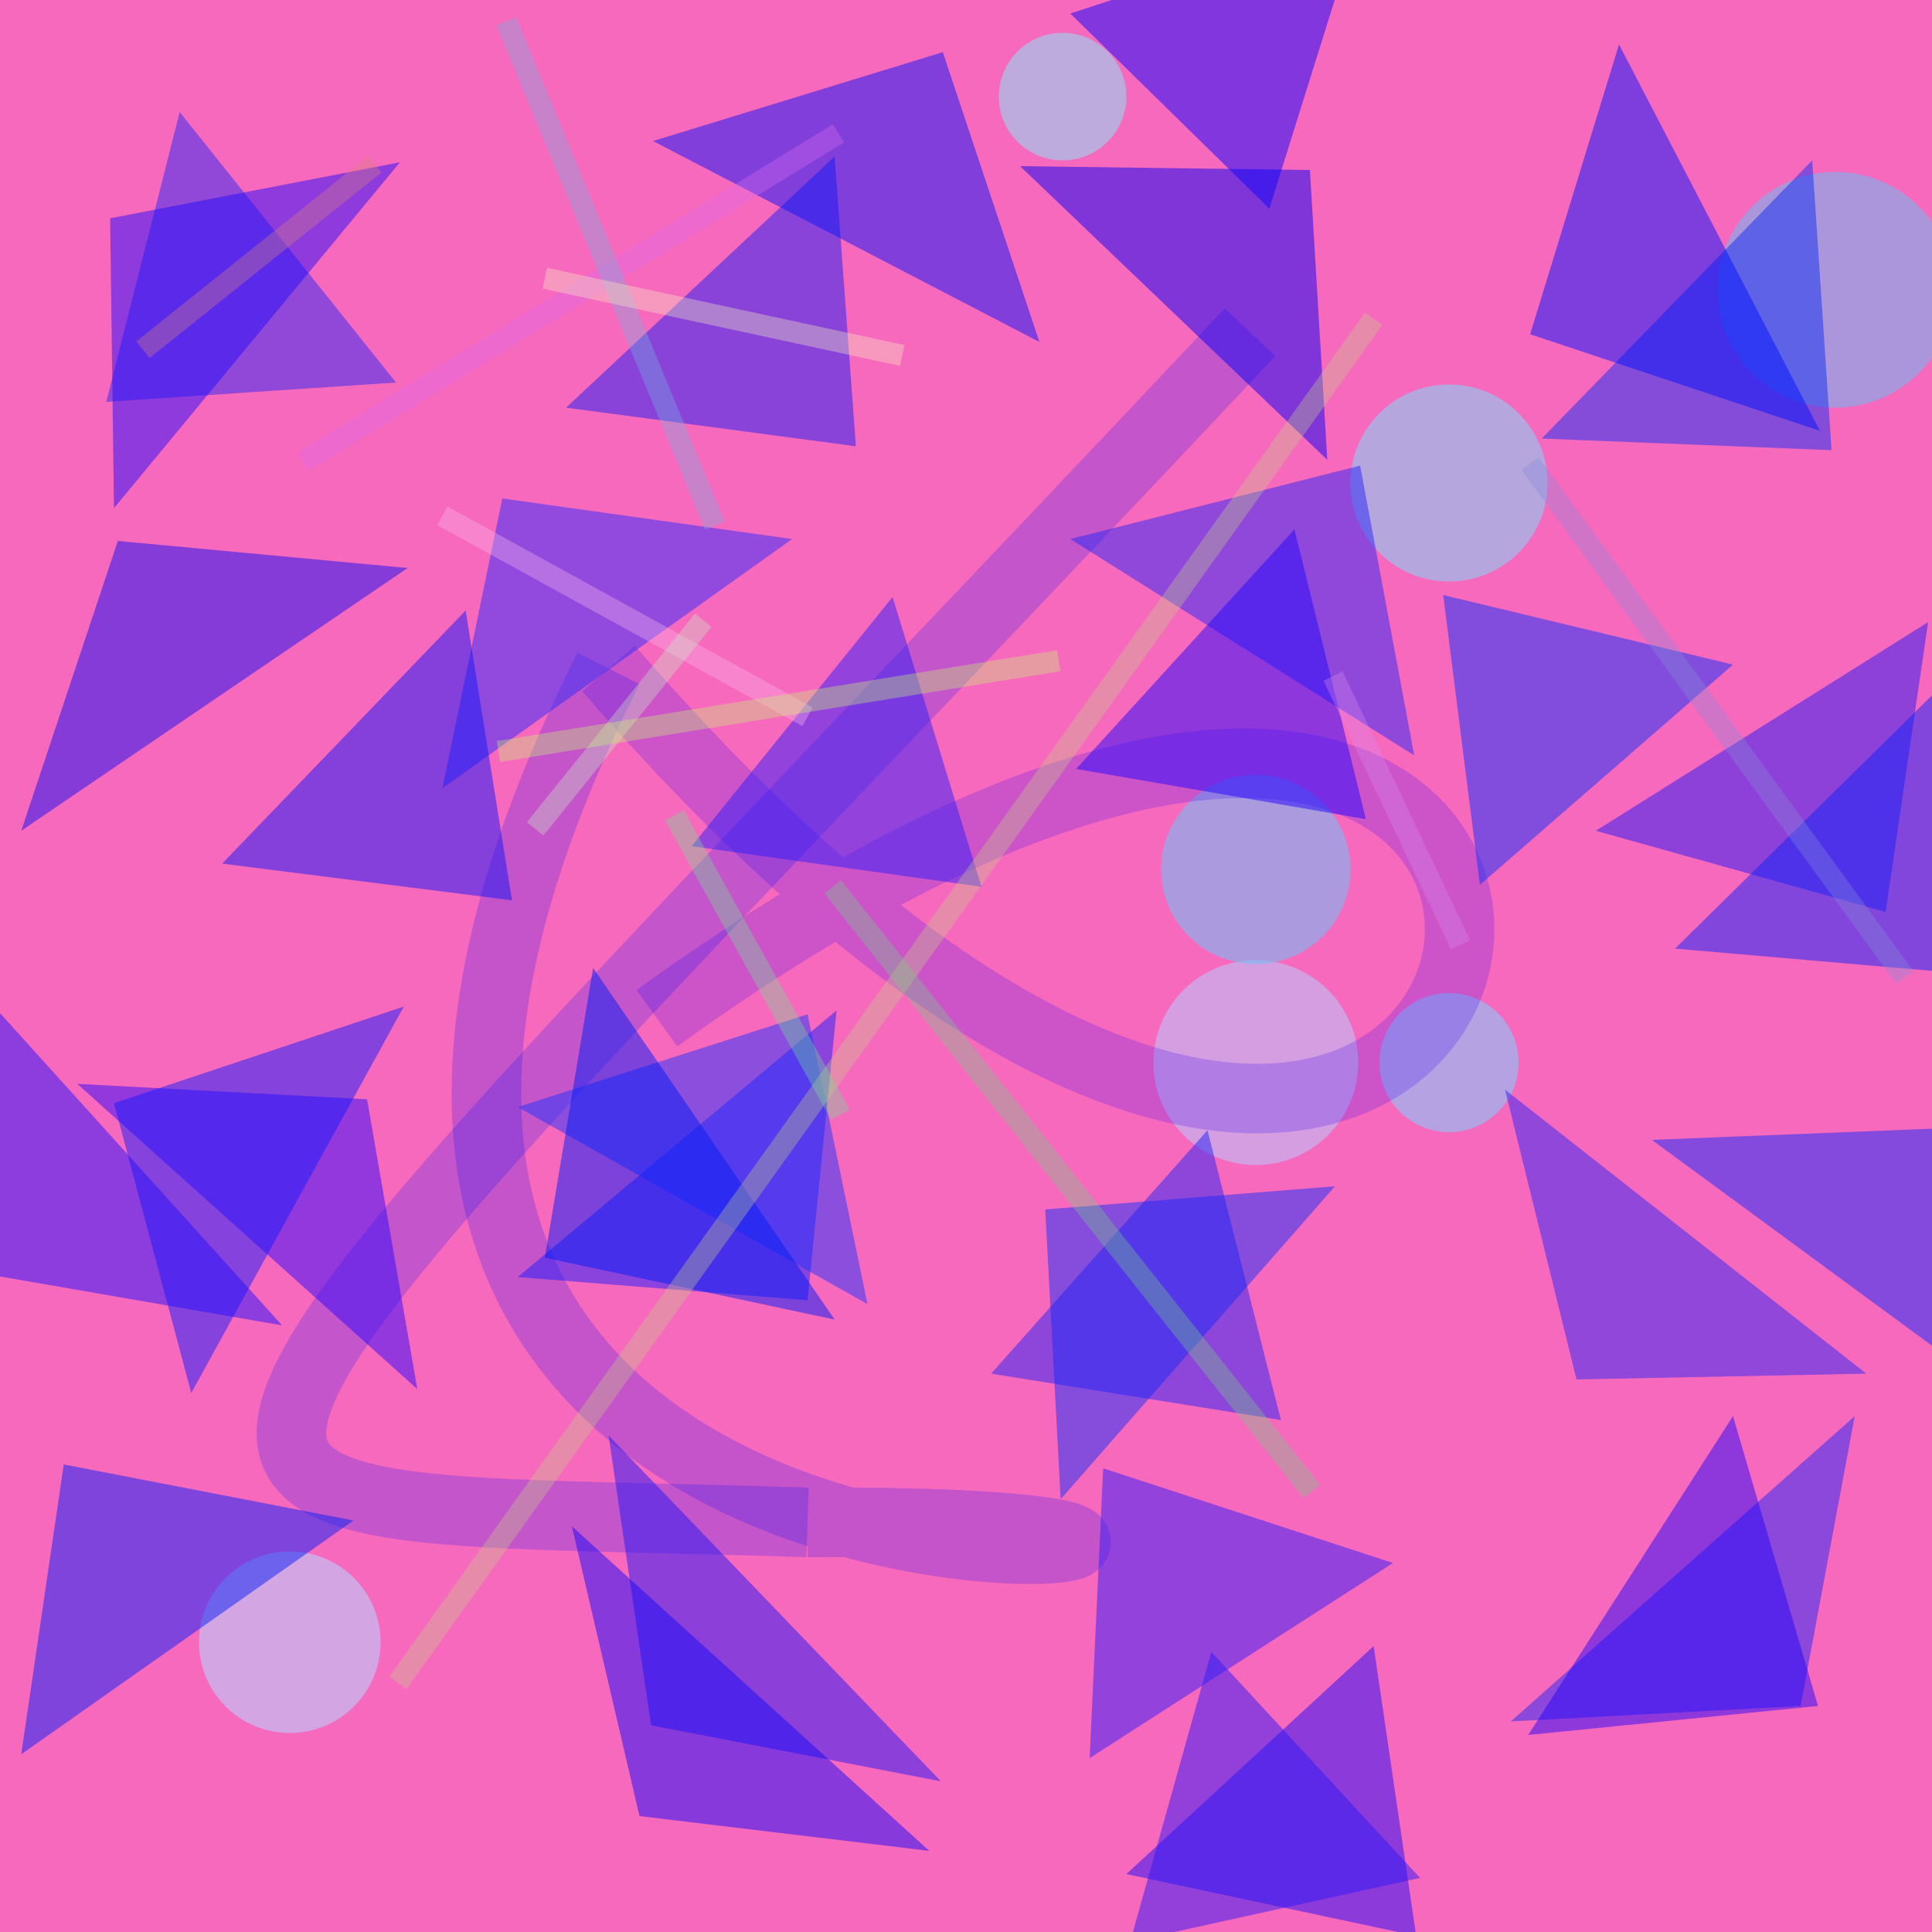
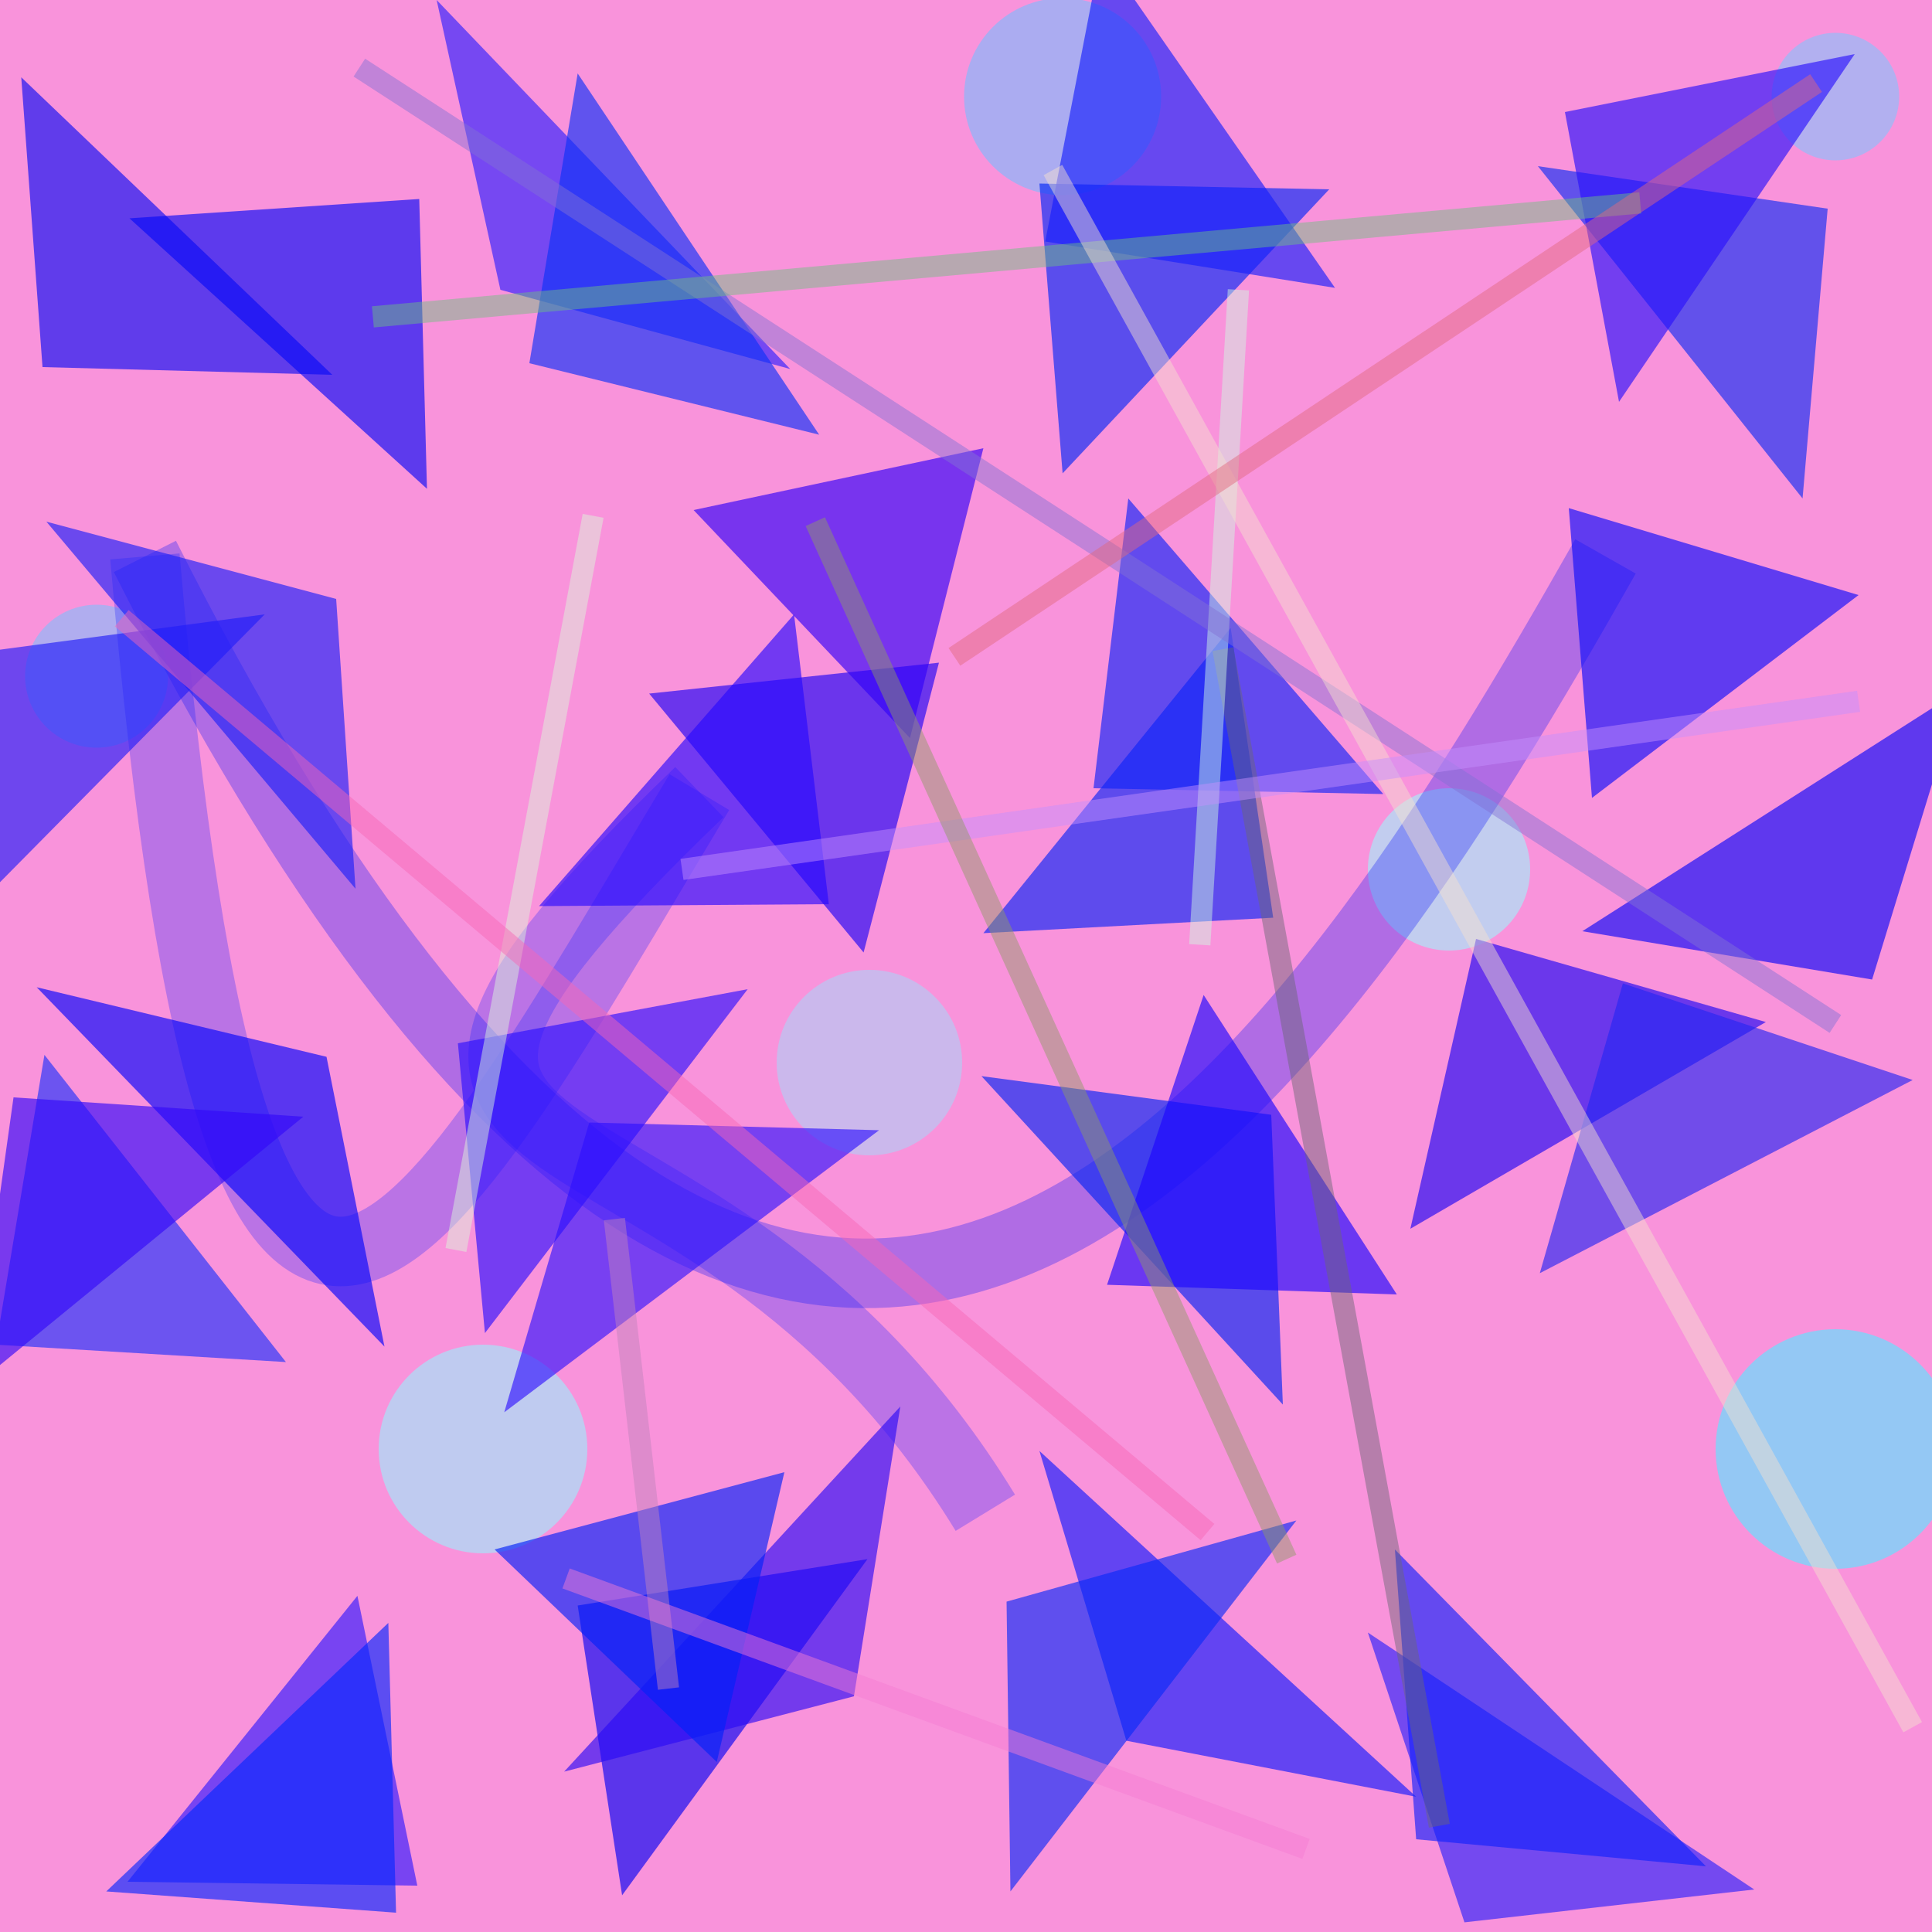
<svg xmlns="http://www.w3.org/2000/svg" xmlns:xlink="http://www.w3.org/1999/xlink" width="500pt" height="500pt" viewBox="0 0 500 500" version="1.1">
  <defs>
    <clipPath id="clip1">
      <rect x="0" y="0" width="500" height="500" />
    </clipPath>
    <g id="surface67" clip-path="url(#clip1)">
-       <rect x="0" y="0" width="500" height="500" style="fill:rgb(96.9%,41%,74.3%);fill-opacity:1;stroke:none;" />
-       <path style=" stroke:none;fill-rule:nonzero;fill:rgb(43.9%,72.3%,95%);fill-opacity:0.57;" d="M 505.5 75 C 505.5 91.844 491.844 105.5 475 105.5 C 458.156 105.5 444.5 91.844 444.5 75 C 444.5 58.156 458.156 44.5 475 44.5 C 491.844 44.5 505.5 58.156 505.5 75 C 505.5 91.844 491.844 105.5 475 105.5 C 458.156 105.5 444.5 91.844 444.5 75 C 444.5 58.156 458.156 44.5 475 44.5 C 491.844 44.5 505.5 58.156 505.5 75 " />
-       <path style=" stroke:none;fill-rule:nonzero;fill:rgb(72.3%,77.6%,98%);fill-opacity:0.57;" d="M 351.5 275 C 351.5 289.637 339.637 301.5 325 301.5 C 310.363 301.5 298.5 289.637 298.5 275 C 298.5 260.363 310.363 248.5 325 248.5 C 339.637 248.5 351.5 260.363 351.5 275 C 351.5 289.637 339.637 301.5 325 301.5 C 310.363 301.5 298.5 289.637 298.5 275 C 298.5 260.363 310.363 248.5 325 248.5 C 339.637 248.5 351.5 260.363 351.5 275 " />
-       <path style=" stroke:none;fill-rule:nonzero;fill:rgb(44%,74.9%,96.5%);fill-opacity:0.57;" d="M 349.5 225 C 349.5 238.531 338.531 249.5 325 249.5 C 311.469 249.5 300.5 238.531 300.5 225 C 300.5 211.469 311.469 200.5 325 200.5 C 338.531 200.5 349.5 211.469 349.5 225 C 349.5 238.531 338.531 249.5 325 249.5 C 311.469 249.5 300.5 238.531 300.5 225 C 300.5 211.469 311.469 200.5 325 200.5 C 338.531 200.5 349.5 211.469 349.5 225 " />
-       <path style=" stroke:none;fill-rule:nonzero;fill:rgb(72.1%,82.8%,99.8%);fill-opacity:0.57;" d="M 98.5 425 C 98.5 437.98 87.98 448.5 75 448.5 C 62.02 448.5 51.5 437.98 51.5 425 C 51.5 412.02 62.02 401.5 75 401.5 C 87.98 401.5 98.5 412.02 98.5 425 C 98.5 437.98 87.98 448.5 75 448.5 C 62.02 448.5 51.5 437.98 51.5 425 C 51.5 412.02 62.02 401.5 75 401.5 C 87.98 401.5 98.5 412.02 98.5 425 " />
-       <path style=" stroke:none;fill-rule:nonzero;fill:rgb(51.9%,83%,96.6%);fill-opacity:0.57;" d="M 400.5 125 C 400.5 139.082 389.082 150.5 375 150.5 C 360.918 150.5 349.5 139.082 349.5 125 C 349.5 110.918 360.918 99.5 375 99.5 C 389.082 99.5 400.5 110.918 400.5 125 C 400.5 139.082 389.082 150.5 375 150.5 C 360.918 150.5 349.5 139.082 349.5 125 C 349.5 110.918 360.918 99.5 375 99.5 C 389.082 99.5 400.5 110.918 400.5 125 " />
-       <path style=" stroke:none;fill-rule:nonzero;fill:rgb(51.5%,80.7%,99.5%);fill-opacity:0.57;" d="M 393 275 C 393 284.941 384.941 293 375 293 C 365.059 293 357 284.941 357 275 C 357 265.059 365.059 257 375 257 C 384.941 257 393 265.059 393 275 C 393 284.941 384.941 293 375 293 C 365.059 293 357 284.941 357 275 C 357 265.059 365.059 257 375 257 C 384.941 257 393 265.059 393 275 " />
-       <path style=" stroke:none;fill-rule:nonzero;fill:rgb(56.9%,86.6%,96.2%);fill-opacity:0.57;" d="M 291.5 25 C 291.5 34.113 284.113 41.5 275 41.5 C 265.887 41.5 258.5 34.113 258.5 25 C 258.5 15.887 265.887 8.5 275 8.5 C 284.113 8.5 291.5 15.887 291.5 25 C 291.5 34.113 284.113 41.5 275 41.5 C 265.887 41.5 258.5 34.113 258.5 25 C 258.5 15.887 265.887 8.5 275 8.5 C 284.113 8.5 291.5 15.887 291.5 25 " />
-       <path style="fill:none;stroke-width:0.036;stroke-linecap:butt;stroke-linejoin:miter;stroke:rgb(17.7%,0.3%,96.2%);stroke-opacity:0.21;stroke-miterlimit:10;" d="M 0.34 0.527 C 0.954 0.084 0.838 0.95 0.315 0.346 " transform="matrix(500,0,0,500,0,0)" />
-       <path style="fill:none;stroke-width:0.036;stroke-linecap:butt;stroke-linejoin:miter;stroke:rgb(2.9%,0.2%,97.8%);stroke-opacity:0.21;stroke-miterlimit:10;" d="M 0.315 0.346 C 0.02 0.93 0.879 0.785 0.418 0.788 " transform="matrix(500,0,0,500,0,0)" />
-       <path style="fill:none;stroke-width:0.036;stroke-linecap:butt;stroke-linejoin:miter;stroke:rgb(0.5%,4.8%,97.8%);stroke-opacity:0.21;stroke-miterlimit:10;" d="M 0.418 0.788 C 0.028 0.775 0.033 0.825 0.647 0.172 " transform="matrix(500,0,0,500,0,0)" />
-       <path style=" stroke:none;fill-rule:nonzero;fill:rgb(17.2%,15.7%,95.5%);fill-opacity:0.498;" d="M 102.5 99 L 27.5 104 L 46.5 29 L 102.5 99 " />
-       <path style=" stroke:none;fill-rule:nonzero;fill:rgb(11%,11.2%,95.8%);fill-opacity:0.498;" d="M 146.5 105.5 L 221.5 115.5 L 216 40.5 L 146.5 105.5 " />
-       <path style=" stroke:none;fill-rule:nonzero;fill:rgb(3%,0.2%,95.1%);fill-opacity:0.498;" d="M 264 43 L 339 44 L 343.5 119 L 264 43 " />
-       <path style=" stroke:none;fill-rule:nonzero;fill:rgb(6.2%,18.9%,95.1%);fill-opacity:0.498;" d="M 399 113.5 L 474 116.5 L 469 41.5 L 399 113.5 " />
-       <path style=" stroke:none;fill-rule:nonzero;fill:rgb(4.6%,19.7%,98.4%);fill-opacity:0.498;" d="M 448.5 172 L 373.5 154 L 383 229 L 448.5 172 " />
-       <path style=" stroke:none;fill-rule:nonzero;fill:rgb(15.4%,15.1%,97.2%);fill-opacity:0.498;" d="M 277 139.5 L 352 120.5 L 366 195.5 L 277 139.5 " />
-       <path style=" stroke:none;fill-rule:nonzero;fill:rgb(17.1%,17%,99.7%);fill-opacity:0.498;" d="M 205 139.5 L 130 129 L 114.5 204 L 205 139.5 " />
-       <path style=" stroke:none;fill-rule:nonzero;fill:rgb(7%,7.9%,96.7%);fill-opacity:0.498;" d="M 57.5 223.5 L 132.5 233 L 120.5 158 L 57.5 223.5 " />
-       <path style=" stroke:none;fill-rule:nonzero;fill:rgb(18.7%,2.6%,99.3%);fill-opacity:0.498;" d="M 20 280.5 L 95 284.5 L 108 359.5 L 20 280.5 " />
-       <path style=" stroke:none;fill-rule:nonzero;fill:rgb(12.2%,10.8%,99.4%);fill-opacity:0.498;" d="M 134 330.5 L 209 336.5 L 216.5 261.5 L 134 330.5 " />
-       <path style=" stroke:none;fill-rule:nonzero;fill:rgb(8.2%,18.8%,98.4%);fill-opacity:0.498;" d="M 345.5 307 L 270.5 313 L 274.5 388 L 345.5 307 " />
-       <path style=" stroke:none;fill-rule:nonzero;fill:rgb(16.8%,14.6%,97.3%);fill-opacity:0.498;" d="M 483 355.5 L 408 357 L 389.5 282 L 483 355.5 " />
-       <path style=" stroke:none;fill-rule:nonzero;fill:rgb(12.4%,14.8%,98%);fill-opacity:0.498;" d="M 391 445.5 L 466 441.5 L 480 366.5 L 391 445.5 " />
-       <path style=" stroke:none;fill-rule:nonzero;fill:rgb(12.9%,4.6%,96.9%);fill-opacity:0.498;" d="M 291.5 485 L 366.5 501 L 355.5 426 L 291.5 485 " />
-       <path style=" stroke:none;fill-rule:nonzero;fill:rgb(12.4%,7.9%,96.6%);fill-opacity:0.498;" d="M 243.5 461 L 168.5 446.5 L 157.5 371.5 L 243.5 461 " />
-       <path style=" stroke:none;fill-rule:nonzero;fill:rgb(12.2%,19.9%,99.2%);fill-opacity:0.498;" d="M 134 286.5 L 209 262.5 L 224.5 337.5 L 134 286.5 " />
-       <path style=" stroke:none;fill-rule:nonzero;fill:rgb(4.3%,7.1%,97.6%);fill-opacity:0.498;" d="M 169 36.5 L 244 13.5 L 269 88.5 L 169 36.5 " />
-       <path style=" stroke:none;fill-rule:nonzero;fill:rgb(7.8%,10.5%,99.6%);fill-opacity:0.498;" d="M 104.5 260.5 L 29.5 285.5 L 49.5 360.5 L 104.5 260.5 " />
-       <path style=" stroke:none;fill-rule:nonzero;fill:rgb(1.7%,12.2%,97.7%);fill-opacity:0.498;" d="M 91.5 393.5 L 16.5 379 L 5.5 454 L 91.5 393.5 " />
-       <path style=" stroke:none;fill-rule:nonzero;fill:rgb(6.5%,16.3%,99.7%);fill-opacity:0.498;" d="M 427.5 295 L 502.5 292 L 525.5 367 L 427.5 295 " />
-       <path style=" stroke:none;fill-rule:nonzero;fill:rgb(18.4%,11.2%,98.1%);fill-opacity:0.498;" d="M 179 219 L 254 229.5 L 231 154.5 L 179 219 " />
-       <path style=" stroke:none;fill-rule:nonzero;fill:rgb(13.2%,9.9%,95.5%);fill-opacity:0.498;" d="M 413 215 L 488 236 L 499 161 L 413 215 " />
-       <path style=" stroke:none;fill-rule:nonzero;fill:rgb(5%,1.1%,99.5%);fill-opacity:0.498;" d="M 277 3.5 L 352 -21 L 328.5 54 L 277 3.5 " />
-       <path style=" stroke:none;fill-rule:nonzero;fill:rgb(13.2%,2%,99.3%);fill-opacity:0.498;" d="M 278.5 199 L 353.5 212 L 335 137 L 278.5 199 " />
-       <path style=" stroke:none;fill-rule:nonzero;fill:rgb(1.1%,7.5%,99.2%);fill-opacity:0.498;" d="M 471 111.5 L 396 86.5 L 419 11.5 L 471 111.5 " />
-       <path style=" stroke:none;fill-rule:nonzero;fill:rgb(18.8%,9%,98.2%);fill-opacity:0.498;" d="M 367.5 486 L 292.5 502.5 L 313.5 427.5 L 367.5 486 " />
-       <path style=" stroke:none;fill-rule:nonzero;fill:rgb(14.3%,14.1%,96.3%);fill-opacity:0.498;" d="M 256.5 355.5 L 331.5 367.5 L 312.5 292.5 L 256.5 355.5 " />
-       <path style=" stroke:none;fill-rule:nonzero;fill:rgb(7.3%,4.8%,95.5%);fill-opacity:0.498;" d="M 105.5 147 L 30.5 140 L 5.5 215 L 105.5 147 " />
-       <path style=" stroke:none;fill-rule:nonzero;fill:rgb(14.5%,1.9%,97.6%);fill-opacity:0.498;" d="M 395.5 449 L 470.5 441.5 L 448.5 366.5 L 395.5 449 " />
-       <path style=" stroke:none;fill-rule:nonzero;fill:rgb(9.2%,3.7%,97.5%);fill-opacity:0.498;" d="M 240.5 479 L 165.5 470 L 148 395 L 240.5 479 " />
-       <path style=" stroke:none;fill-rule:nonzero;fill:rgb(14.4%,4.3%,98.4%);fill-opacity:0.498;" d="M 103.5 42 L 28.5 56.5 L 29.5 131.5 L 103.5 42 " />
-       <path style=" stroke:none;fill-rule:nonzero;fill:rgb(14%,5.5%,99.2%);fill-opacity:0.498;" d="M 73 343 L -2 330 L -6.5 255 L 73 343 " />
-       <path style=" stroke:none;fill-rule:nonzero;fill:rgb(5.2%,14.1%,98.7%);fill-opacity:0.498;" d="M 433.5 245.5 L 508.5 252 L 503 177 L 433.5 245.5 " />
-       <path style=" stroke:none;fill-rule:nonzero;fill:rgb(18.7%,11.5%,97.8%);fill-opacity:0.498;" d="M 360.5 404.5 L 285.5 380 L 282 455 L 360.5 404.5 " />
-       <path style=" stroke:none;fill-rule:nonzero;fill:rgb(0.5%,10%,97.4%);fill-opacity:0.498;" d="M 216 341.5 L 141 325.5 L 153.5 250.5 L 216 341.5 " />
-       <path style="fill:none;stroke-width:0.011;stroke-linecap:butt;stroke-linejoin:miter;stroke:rgb(52.7%,54.2%,85.5%);stroke-opacity:0.348;stroke-miterlimit:10;" d="M 0.986 0.506 L 0.792 0.24 " transform="matrix(500,0,0,500,0,0)" />
-       <path style="fill:none;stroke-width:0.011;stroke-linecap:butt;stroke-linejoin:miter;stroke:rgb(78.2%,80.7%,51.6%);stroke-opacity:0.348;stroke-miterlimit:10;" d="M 0.206 0.871 L 0.711 0.165 " transform="matrix(500,0,0,500,0,0)" />
-       <path style="fill:none;stroke-width:0.011;stroke-linecap:butt;stroke-linejoin:miter;stroke:rgb(98.8%,73%,94.2%);stroke-opacity:0.348;stroke-miterlimit:10;" d="M 0.229 0.267 L 0.418 0.371 " transform="matrix(500,0,0,500,0,0)" />
-       <path style="fill:none;stroke-width:0.011;stroke-linecap:butt;stroke-linejoin:miter;stroke:rgb(79%,93%,77.1%);stroke-opacity:0.348;stroke-miterlimit:10;" d="M 0.364 0.321 L 0.277 0.429 " transform="matrix(500,0,0,500,0,0)" />
-       <path style="fill:none;stroke-width:0.011;stroke-linecap:butt;stroke-linejoin:miter;stroke:rgb(86.1%,41.5%,93.9%);stroke-opacity:0.348;stroke-miterlimit:10;" d="M 0.157 0.239 L 0.434 0.069 " transform="matrix(500,0,0,500,0,0)" />
-       <path style="fill:none;stroke-width:0.011;stroke-linecap:butt;stroke-linejoin:miter;stroke:rgb(43.3%,90%,57.6%);stroke-opacity:0.348;stroke-miterlimit:10;" d="M 0.349 0.422 L 0.435 0.577 " transform="matrix(500,0,0,500,0,0)" />
-       <path style="fill:none;stroke-width:0.011;stroke-linecap:butt;stroke-linejoin:miter;stroke:rgb(44.9%,70.3%,88.4%);stroke-opacity:0.348;stroke-miterlimit:10;" d="M 0.262 0.011 L 0.37 0.272 " transform="matrix(500,0,0,500,0,0)" />
-       <path style="fill:none;stroke-width:0.011;stroke-linecap:butt;stroke-linejoin:miter;stroke:rgb(84.2%,53.7%,93.2%);stroke-opacity:0.348;stroke-miterlimit:10;" d="M 0.756 0.489 L 0.69 0.35 " transform="matrix(500,0,0,500,0,0)" />
-       <path style="fill:none;stroke-width:0.011;stroke-linecap:butt;stroke-linejoin:miter;stroke:rgb(44.9%,81.5%,52.1%);stroke-opacity:0.348;stroke-miterlimit:10;" d="M 0.679 0.772 L 0.431 0.459 " transform="matrix(500,0,0,500,0,0)" />
-       <path style="fill:none;stroke-width:0.011;stroke-linecap:butt;stroke-linejoin:miter;stroke:rgb(76.6%,98.6%,42.6%);stroke-opacity:0.348;stroke-miterlimit:10;" d="M 0.548 0.342 L 0.258 0.389 " transform="matrix(500,0,0,500,0,0)" />
-       <path style="fill:none;stroke-width:0.011;stroke-linecap:butt;stroke-linejoin:miter;stroke:rgb(97.1%,94.8%,75.5%);stroke-opacity:0.348;stroke-miterlimit:10;" d="M 0.282 0.144 L 0.467 0.184 " transform="matrix(500,0,0,500,0,0)" />
-       <path style="fill:none;stroke-width:0.011;stroke-linecap:butt;stroke-linejoin:miter;stroke:rgb(84.4%,50.7%,49.9%);stroke-opacity:0.348;stroke-miterlimit:10;" d="M 0.194 0.085 L 0.074 0.181 " transform="matrix(500,0,0,500,0,0)" />
+       <rect x="0" y="0" width="500" height="500" style="fill:rgb(97.6%,57.6%,85.8%);fill-opacity:1;stroke:none;" />
+       <path style=" stroke:none;fill-rule:nonzero;fill:rgb(43.8%,85.8%,99.6%);fill-opacity:0.728;" d="M 506 375 C 506 392.121 492.121 406 475 406 C 457.879 406 444 392.121 444 375 C 444 357.879 457.879 344 475 344 C 492.121 344 506 357.879 506 375 C 506 392.121 492.121 406 475 406 C 457.879 406 444 392.121 444 375 C 444 357.879 457.879 344 475 344 C 492.121 344 506 357.879 506 375 " />
+       <path style=" stroke:none;fill-rule:nonzero;fill:rgb(60.1%,73.3%,97.1%);fill-opacity:0.728;" d="M 491.5 25 C 491.5 34.113 484.113 41.5 475 41.5 C 465.887 41.5 458.5 34.113 458.5 25 C 458.5 15.887 465.887 8.5 475 8.5 C 484.113 8.5 491.5 15.887 491.5 25 C 491.5 34.113 484.113 41.5 475 41.5 C 465.887 41.5 458.5 34.113 458.5 25 C 458.5 15.887 465.887 8.5 475 8.5 C 484.113 8.5 491.5 15.887 491.5 25 " />
+       <path style=" stroke:none;fill-rule:nonzero;fill:rgb(66.5%,87.9%,97.2%);fill-opacity:0.728;" d="M 152 375 C 152 389.91 139.91 402 125 402 C 110.09 402 98 389.91 98 375 C 98 360.09 110.09 348 125 348 C 139.91 348 152 360.09 152 375 C 152 389.91 139.91 402 125 402 C 110.09 402 98 389.91 98 375 C 98 360.09 110.09 348 125 348 C 139.91 348 152 360.09 152 375 " />
+       <path style=" stroke:none;fill-rule:nonzero;fill:rgb(73.2%,77.6%,95.4%);fill-opacity:0.728;" d="M 249 275 C 249 288.254 238.254 299 225 299 C 211.746 299 201 288.254 201 275 C 201 261.746 211.746 251 225 251 C 238.254 251 249 261.746 249 275 C 249 288.254 238.254 299 225 299 C 211.746 299 201 288.254 201 275 C 201 261.746 211.746 251 225 251 C 238.254 251 249 261.746 249 275 " />
+       <path style=" stroke:none;fill-rule:nonzero;fill:rgb(56.1%,70.9%,98%);fill-opacity:0.728;" d="M 300.5 25 C 300.5 39.082 289.082 50.5 275 50.5 C 260.918 50.5 249.5 39.082 249.5 25 C 249.5 10.918 260.918 -0.5 275 -0.5 C 289.082 -0.5 300.5 10.918 300.5 25 C 300.5 39.082 289.082 50.5 275 50.5 C 260.918 50.5 249.5 39.082 249.5 25 C 249.5 10.918 260.918 -0.5 275 -0.5 C 289.082 -0.5 300.5 10.918 300.5 25 " />
+       <path style=" stroke:none;fill-rule:nonzero;fill:rgb(58.8%,71.4%,96.7%);fill-opacity:0.728;" d="M 43.5 175 C 43.5 185.219 35.219 193.5 25 193.5 C 14.781 193.5 6.5 185.219 6.5 175 C 6.5 164.781 14.781 156.5 25 156.5 C 35.219 156.5 43.5 164.781 43.5 175 C 43.5 185.219 35.219 193.5 25 193.5 C 14.781 193.5 6.5 185.219 6.5 175 C 6.5 164.781 14.781 156.5 25 156.5 C 35.219 156.5 43.5 164.781 43.5 175 " />
+       <path style=" stroke:none;fill-rule:nonzero;fill:rgb(68.2%,88.9%,97%);fill-opacity:0.728;" d="M 396 225 C 396 236.598 386.598 246 375 246 C 363.402 246 354 236.598 354 225 C 354 213.402 363.402 204 375 204 C 386.598 204 396 213.402 396 225 C 396 236.598 386.598 246 375 246 C 363.402 246 354 236.598 354 225 C 354 213.402 363.402 204 375 204 C 386.598 204 396 213.402 396 225 " />
+       <path style="fill:none;stroke-width:0.036;stroke-linecap:butt;stroke-linejoin:miter;stroke:rgb(18.2%,17.5%,99.4%);stroke-opacity:0.308;stroke-miterlimit:10;" d="M 0.51 0.783 C 0.359 0.536 0.124 0.639 0.362 0.41 " transform="matrix(500,0,0,500,0,0)" />
+       <path style="fill:none;stroke-width:0.036;stroke-linecap:butt;stroke-linejoin:miter;stroke:rgb(17.8%,17.6%,98.7%);stroke-opacity:0.308;stroke-miterlimit:10;" d="M 0.362 0.41 C 0.219 0.648 0.123 0.845 0.075 0.288 " transform="matrix(500,0,0,500,0,0)" />
+       <path style="fill:none;stroke-width:0.036;stroke-linecap:butt;stroke-linejoin:miter;stroke:rgb(4.8%,8.5%,97.3%);stroke-opacity:0.308;stroke-miterlimit:10;" d="M 0.075 0.288 C 0.42 0.973 0.683 0.549 0.831 0.288 " transform="matrix(500,0,0,500,0,0)" />
+       <path style=" stroke:none;fill-rule:nonzero;fill:rgb(4.3%,5%,95.6%);fill-opacity:0.644;" d="M 86 97 L 11 95 L 5.5 20 L 86 97 " />
+       <path style=" stroke:none;fill-rule:nonzero;fill:rgb(18.2%,12.7%,99.6%);fill-opacity:0.644;" d="M 204.5 95.5 L 129.5 75 L 113 0 L 204.5 95.5 " />
+       <path style=" stroke:none;fill-rule:nonzero;fill:rgb(0.8%,15.8%,96.4%);fill-opacity:0.644;" d="M 344 49 L 269 47.5 L 275 122.5 L 344 49 " />
+       <path style=" stroke:none;fill-rule:nonzero;fill:rgb(5.5%,17.9%,95.2%);fill-opacity:0.644;" d="M 398 43 L 473 54 L 466.5 129 L 398 43 " />
+       <path style=" stroke:none;fill-rule:nonzero;fill:rgb(4%,2.9%,97.7%);fill-opacity:0.644;" d="M 409.5 241 L 484.5 253.5 L 507.5 178.5 L 409.5 241 " />
+       <path style=" stroke:none;fill-rule:nonzero;fill:rgb(3.1%,14.4%,96.9%);fill-opacity:0.644;" d="M 254.5 241.5 L 329.5 237.5 L 318.5 162.5 L 254.5 241.5 " />
+       <path style=" stroke:none;fill-rule:nonzero;fill:rgb(10.9%,1.1%,95.9%);fill-opacity:0.644;" d="M 168 179.5 L 243 171.5 L 223.5 246.5 L 168 179.5 " />
+       <path style=" stroke:none;fill-rule:nonzero;fill:rgb(11.3%,12.6%,97.7%);fill-opacity:0.644;" d="M 12 135 L 87 155 L 92 230 L 12 135 " />
+       <path style=" stroke:none;fill-rule:nonzero;fill:rgb(11.9%,19.6%,98.9%);fill-opacity:0.644;" d="M 74 352.5 L -1 348 L 11.5 273 L 74 352.5 " />
+       <path style=" stroke:none;fill-rule:nonzero;fill:rgb(19.3%,8%,99.2%);fill-opacity:0.644;" d="M 227.5 292.5 L 152.5 290.5 L 130.5 365.5 L 227.5 292.5 " />
+       <path style=" stroke:none;fill-rule:nonzero;fill:rgb(0.8%,14.7%,95.4%);fill-opacity:0.644;" d="M 254 278.5 L 329 288.5 L 332 363.5 L 254 278.5 " />
+       <path style=" stroke:none;fill-rule:nonzero;fill:rgb(11.1%,2.5%,95.3%);fill-opacity:0.644;" d="M 457 264.5 L 382 243 L 365 318 L 457 264.5 " />
+       <path style=" stroke:none;fill-rule:nonzero;fill:rgb(16.3%,13.1%,98.3%);fill-opacity:0.644;" d="M 454 489 L 379 497.5 L 354 422.5 L 454 489 " />
+       <path style=" stroke:none;fill-rule:nonzero;fill:rgb(6.7%,9.8%,99.5%);fill-opacity:0.644;" d="M 366.5 465 L 291.5 450.5 L 269 375.5 L 366.5 465 " />
+       <path style=" stroke:none;fill-rule:nonzero;fill:rgb(1.4%,0.7%,95.6%);fill-opacity:0.644;" d="M 224.5 403.5 L 149.5 415.5 L 161 490.5 L 224.5 403.5 " />
+       <path style=" stroke:none;fill-rule:nonzero;fill:rgb(0.7%,1.7%,98.8%);fill-opacity:0.644;" d="M 9.5 255.5 L 84.5 273.5 L 99.5 348.5 L 9.5 255.5 " />
+       <path style=" stroke:none;fill-rule:nonzero;fill:rgb(16.4%,4.1%,96%);fill-opacity:0.644;" d="M 146 458.5 L 221 439 L 233 364 L 146 458.5 " />
+       <path style=" stroke:none;fill-rule:nonzero;fill:rgb(4.5%,4.8%,98.7%);fill-opacity:0.644;" d="M 481 154 L 406 131.5 L 412 206.5 L 481 154 " />
+       <path style=" stroke:none;fill-rule:nonzero;fill:rgb(9.2%,12.6%,98.8%);fill-opacity:0.644;" d="M 345.5 74.5 L 270.5 62.5 L 285 -12.5 L 345.5 74.5 " />
+       <path style=" stroke:none;fill-rule:nonzero;fill:rgb(17.2%,6%,99.9%);fill-opacity:0.644;" d="M 193.5 256 L 118.5 270 L 125.5 345 L 193.5 256 " />
+       <path style=" stroke:none;fill-rule:nonzero;fill:rgb(7%,13.5%,98.8%);fill-opacity:0.644;" d="M 441.5 483 L 366.5 476 L 361 401 L 441.5 483 " />
+       <path style=" stroke:none;fill-rule:nonzero;fill:rgb(13.2%,11.3%,97.4%);fill-opacity:0.644;" d="M 68.5 159 L -6.5 169 L -15.5 244 L 68.5 159 " />
+       <path style=" stroke:none;fill-rule:nonzero;fill:rgb(19.2%,10.2%,99.7%);fill-opacity:0.644;" d="M 33 487 L 108 488 L 92.5 413 L 33 487 " />
+       <path style=" stroke:none;fill-rule:nonzero;fill:rgb(15.4%,3.7%,99.6%);fill-opacity:0.644;" d="M 139.5 234.5 L 214.5 234 L 205.5 159 L 139.5 234.5 " />
+       <path style=" stroke:none;fill-rule:nonzero;fill:rgb(5.4%,13.6%,97.7%);fill-opacity:0.644;" d="M 358 205.5 L 283 204 L 292 129 L 358 205.5 " />
+       <path style=" stroke:none;fill-rule:nonzero;fill:rgb(10.8%,2.1%,99.8%);fill-opacity:0.644;" d="M 361.5 335 L 286.5 332.5 L 311.5 257.5 L 361.5 335 " />
+       <path style=" stroke:none;fill-rule:nonzero;fill:rgb(4.3%,19%,97.8%);fill-opacity:0.644;" d="M 212 112.5 L 137 94 L 149.5 19 L 212 112.5 " />
+       <path style=" stroke:none;fill-rule:nonzero;fill:rgb(2.6%,4.1%,97%);fill-opacity:0.644;" d="M 33.5 56.5 L 108.5 51.5 L 110.5 126.5 L 33.5 56.5 " />
+       <path style=" stroke:none;fill-rule:nonzero;fill:rgb(16.1%,6.6%,98.8%);fill-opacity:0.644;" d="M 480 14 L 405 29 L 419 104 L 480 14 " />
+       <path style=" stroke:none;fill-rule:nonzero;fill:rgb(4%,16.6%,97.3%);fill-opacity:0.644;" d="M 335.5 393.5 L 260.5 414.5 L 261.5 489.5 L 335.5 393.5 " />
+       <path style=" stroke:none;fill-rule:nonzero;fill:rgb(14.9%,14.9%,95%);fill-opacity:0.644;" d="M 495 279.5 L 420 254.5 L 398.5 329.5 L 495 279.5 " />
+       <path style=" stroke:none;fill-rule:nonzero;fill:rgb(0.8%,13.4%,97.3%);fill-opacity:0.644;" d="M 128 401 L 203 381 L 185.5 456 L 128 401 " />
+       <path style=" stroke:none;fill-rule:nonzero;fill:rgb(1.9%,15.1%,99.7%);fill-opacity:0.644;" d="M 27.5 489.5 L 102.5 495 L 100.5 420 L 27.5 489.5 " />
+       <path style=" stroke:none;fill-rule:nonzero;fill:rgb(18.8%,0.3%,97.6%);fill-opacity:0.644;" d="M 179.5 132 L 254.5 116 L 235.5 191 L 179.5 132 " />
+       <path style=" stroke:none;fill-rule:nonzero;fill:rgb(19.9%,3.2%,97.3%);fill-opacity:0.644;" d="M 78.5 289 L 3.5 284 L -7 359 L 78.5 289 " />
+       <path style="fill:none;stroke-width:0.011;stroke-linecap:butt;stroke-linejoin:miter;stroke:rgb(42.2%,40.1%,46.1%);stroke-opacity:0.469;stroke-miterlimit:10;" d="M 0.633 0.336 L 0.745 0.945 " transform="matrix(500,0,0,500,0,0)" />
+       <path style="fill:none;stroke-width:0.011;stroke-linecap:butt;stroke-linejoin:miter;stroke:rgb(81.6%,98.1%,88.7%);stroke-opacity:0.469;stroke-miterlimit:10;" d="M 0.621 0.489 L 0.641 0.15 " transform="matrix(500,0,0,500,0,0)" />
+       <path style="fill:none;stroke-width:0.011;stroke-linecap:butt;stroke-linejoin:miter;stroke:rgb(50.9%,44.8%,83.9%);stroke-opacity:0.469;stroke-miterlimit:10;" d="M 0.95 0.53 L 0.186 0.035 " transform="matrix(500,0,0,500,0,0)" />
+       <path style="fill:none;stroke-width:0.011;stroke-linecap:butt;stroke-linejoin:miter;stroke:rgb(75.7%,51.4%,73.5%);stroke-opacity:0.469;stroke-miterlimit:10;" d="M 0.346 0.874 L 0.318 0.631 " transform="matrix(500,0,0,500,0,0)" />
+       <path style="fill:none;stroke-width:0.011;stroke-linecap:butt;stroke-linejoin:miter;stroke:rgb(86.2%,98%,85.2%);stroke-opacity:0.469;stroke-miterlimit:10;" d="M 0.307 0.267 L 0.236 0.647 " transform="matrix(500,0,0,500,0,0)" />
+       <path style="fill:none;stroke-width:0.011;stroke-linecap:butt;stroke-linejoin:miter;stroke:rgb(43%,75.5%,50.5%);stroke-opacity:0.469;stroke-miterlimit:10;" d="M 0.193 0.164 L 0.849 0.105 " transform="matrix(500,0,0,500,0,0)" />
+       <path style="fill:none;stroke-width:0.011;stroke-linecap:butt;stroke-linejoin:miter;stroke:rgb(96.5%,88%,81.7%);stroke-opacity:0.469;stroke-miterlimit:10;" d="M 0.99 0.894 L 0.545 0.088 " transform="matrix(500,0,0,500,0,0)" />
+       <path style="fill:none;stroke-width:0.011;stroke-linecap:butt;stroke-linejoin:miter;stroke:rgb(77.2%,56.2%,99.8%);stroke-opacity:0.469;stroke-miterlimit:10;" d="M 0.962 0.363 L 0.353 0.45 " transform="matrix(500,0,0,500,0,0)" />
+       <path style="fill:none;stroke-width:0.011;stroke-linecap:butt;stroke-linejoin:miter;stroke:rgb(88.9%,41.4%,49.3%);stroke-opacity:0.469;stroke-miterlimit:10;" d="M 0.494 0.34 L 0.94 0.043 " transform="matrix(500,0,0,500,0,0)" />
+       <path style="fill:none;stroke-width:0.011;stroke-linecap:butt;stroke-linejoin:miter;stroke:rgb(97.2%,40.8%,71.5%);stroke-opacity:0.469;stroke-miterlimit:10;" d="M 0.625 0.793 L 0.063 0.32 " transform="matrix(500,0,0,500,0,0)" />
+       <path style="fill:none;stroke-width:0.011;stroke-linecap:butt;stroke-linejoin:miter;stroke:rgb(55.9%,60.6%,40.3%);stroke-opacity:0.469;stroke-miterlimit:10;" d="M 0.666 0.807 L 0.422 0.27 " transform="matrix(500,0,0,500,0,0)" />
+       <path style="fill:none;stroke-width:0.011;stroke-linecap:butt;stroke-linejoin:miter;stroke:rgb(96.1%,49%,82.7%);stroke-opacity:0.469;stroke-miterlimit:10;" d="M 0.293 0.817 L 0.676 0.957 " transform="matrix(500,0,0,500,0,0)" />
    </g>
  </defs>
  <g id="surface64">
    <use xlink:href="#surface67" />
  </g>
</svg>
